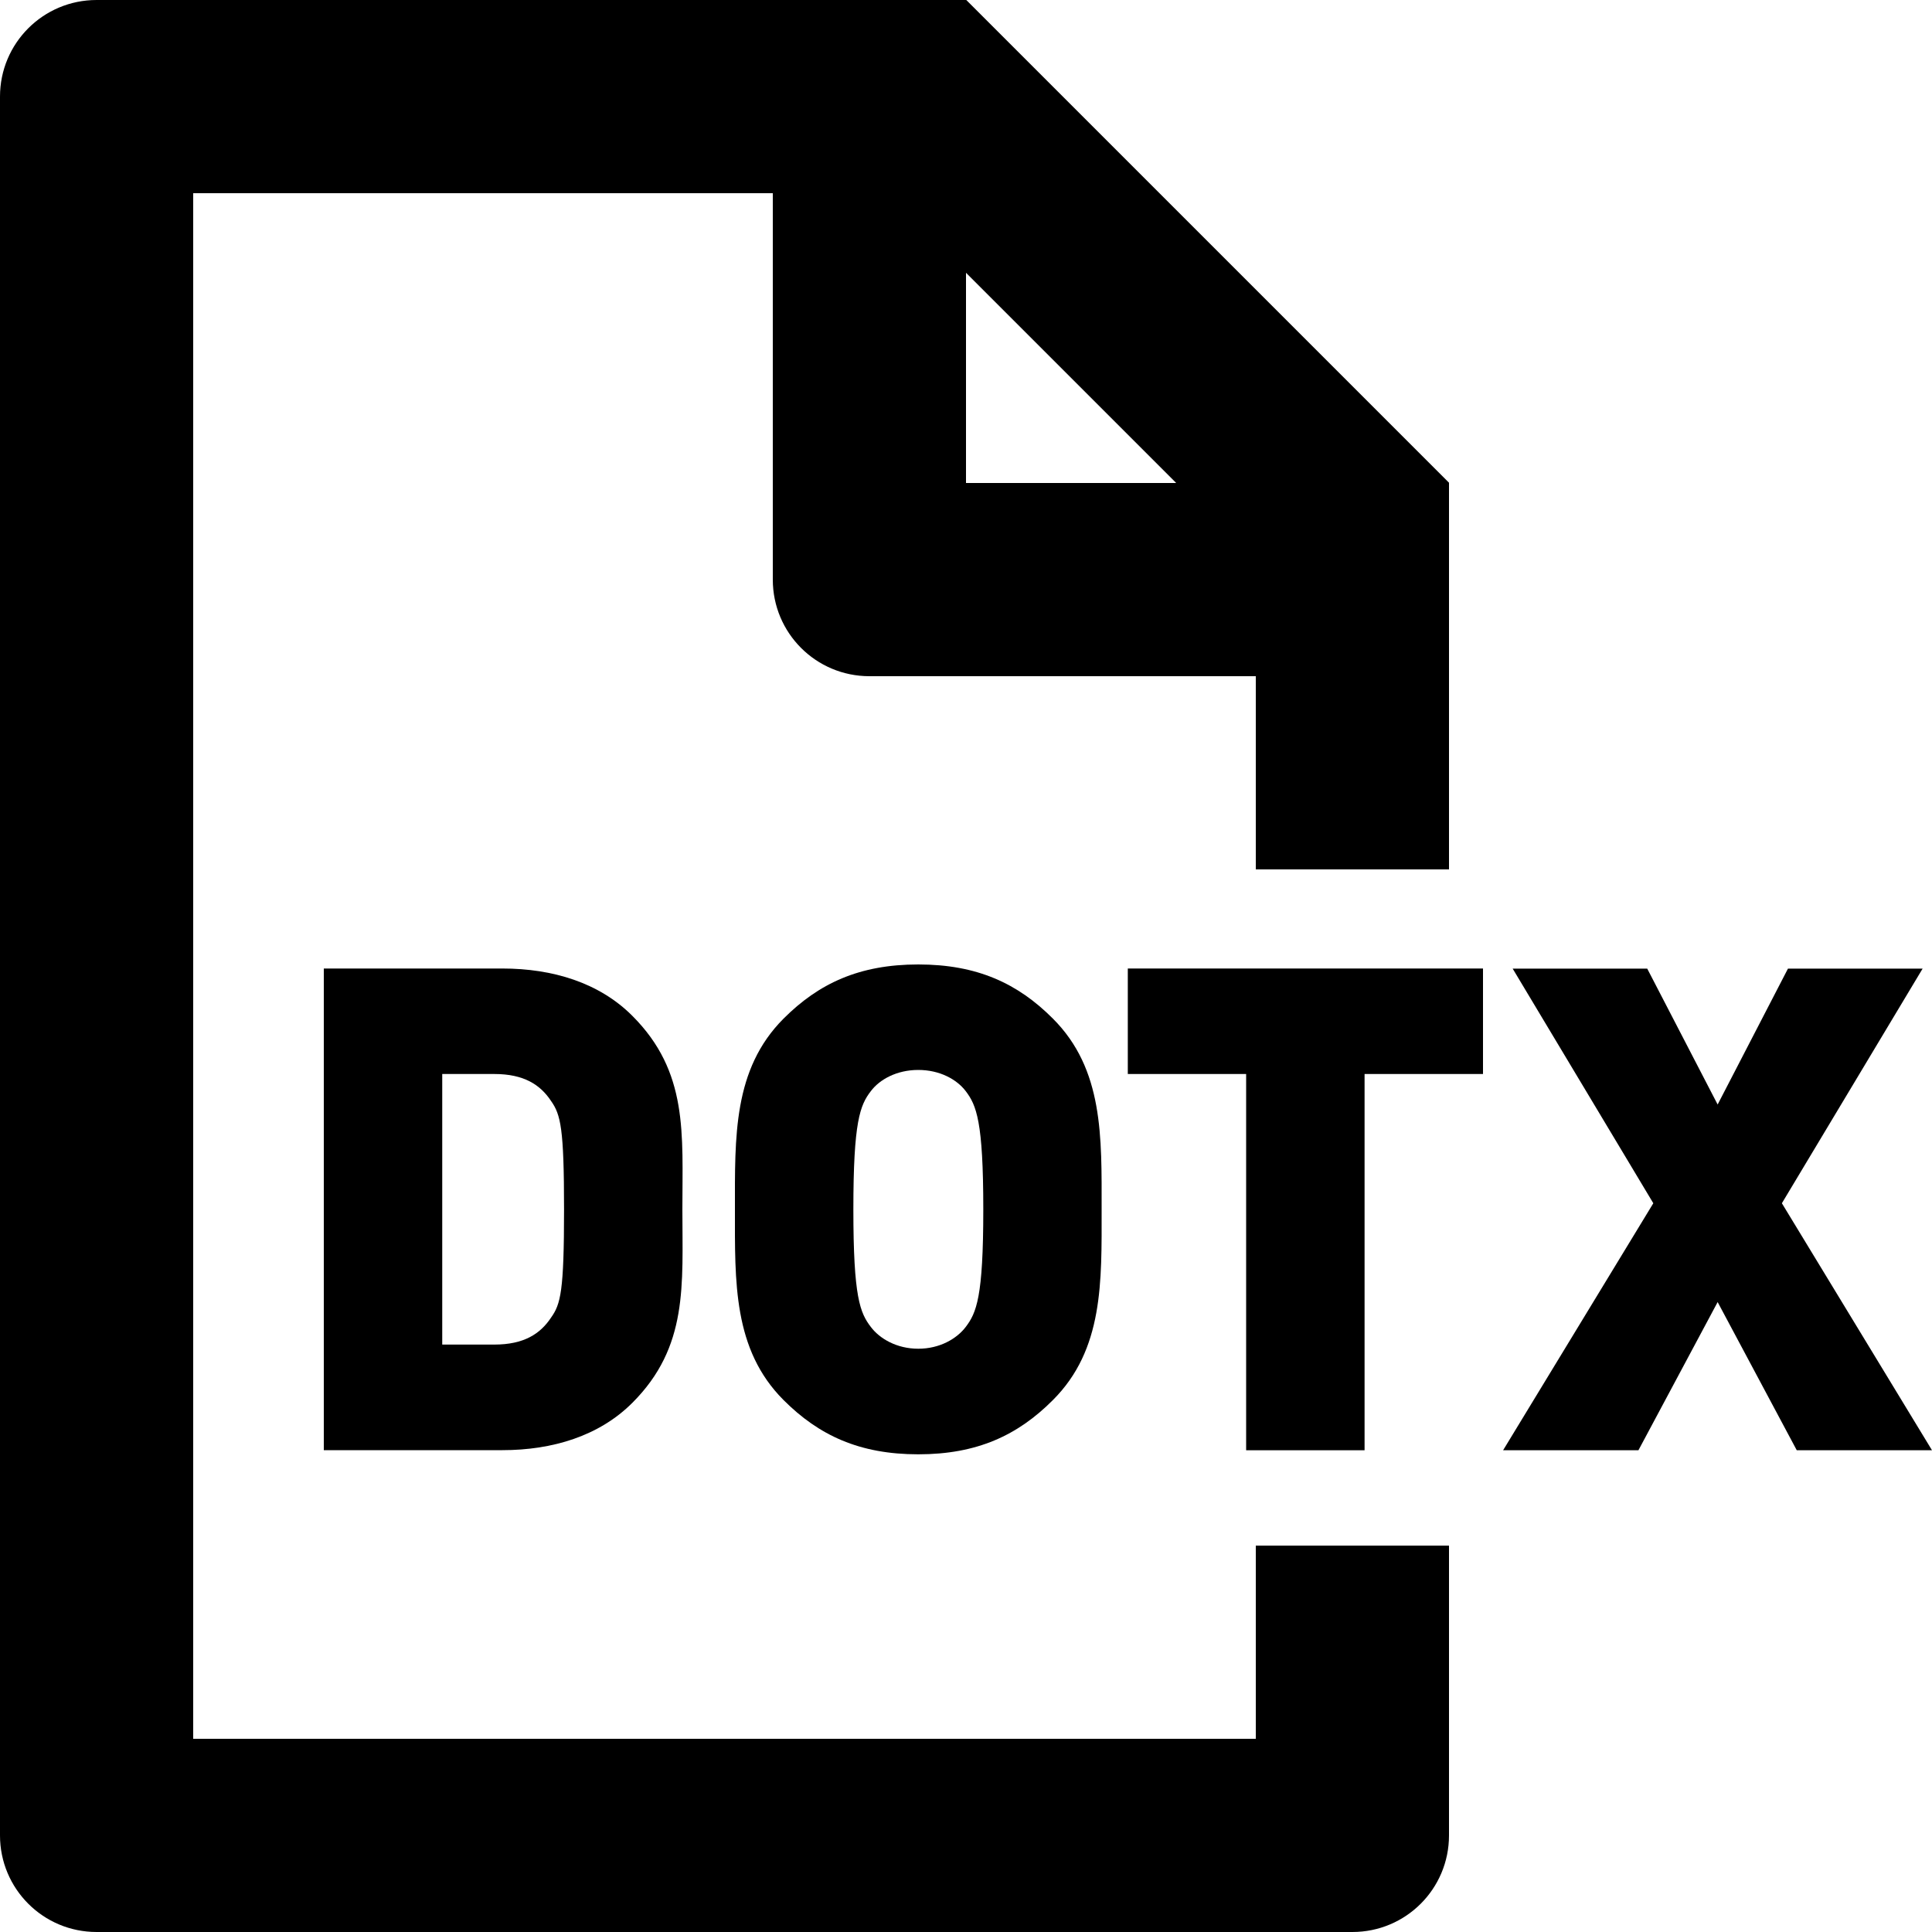
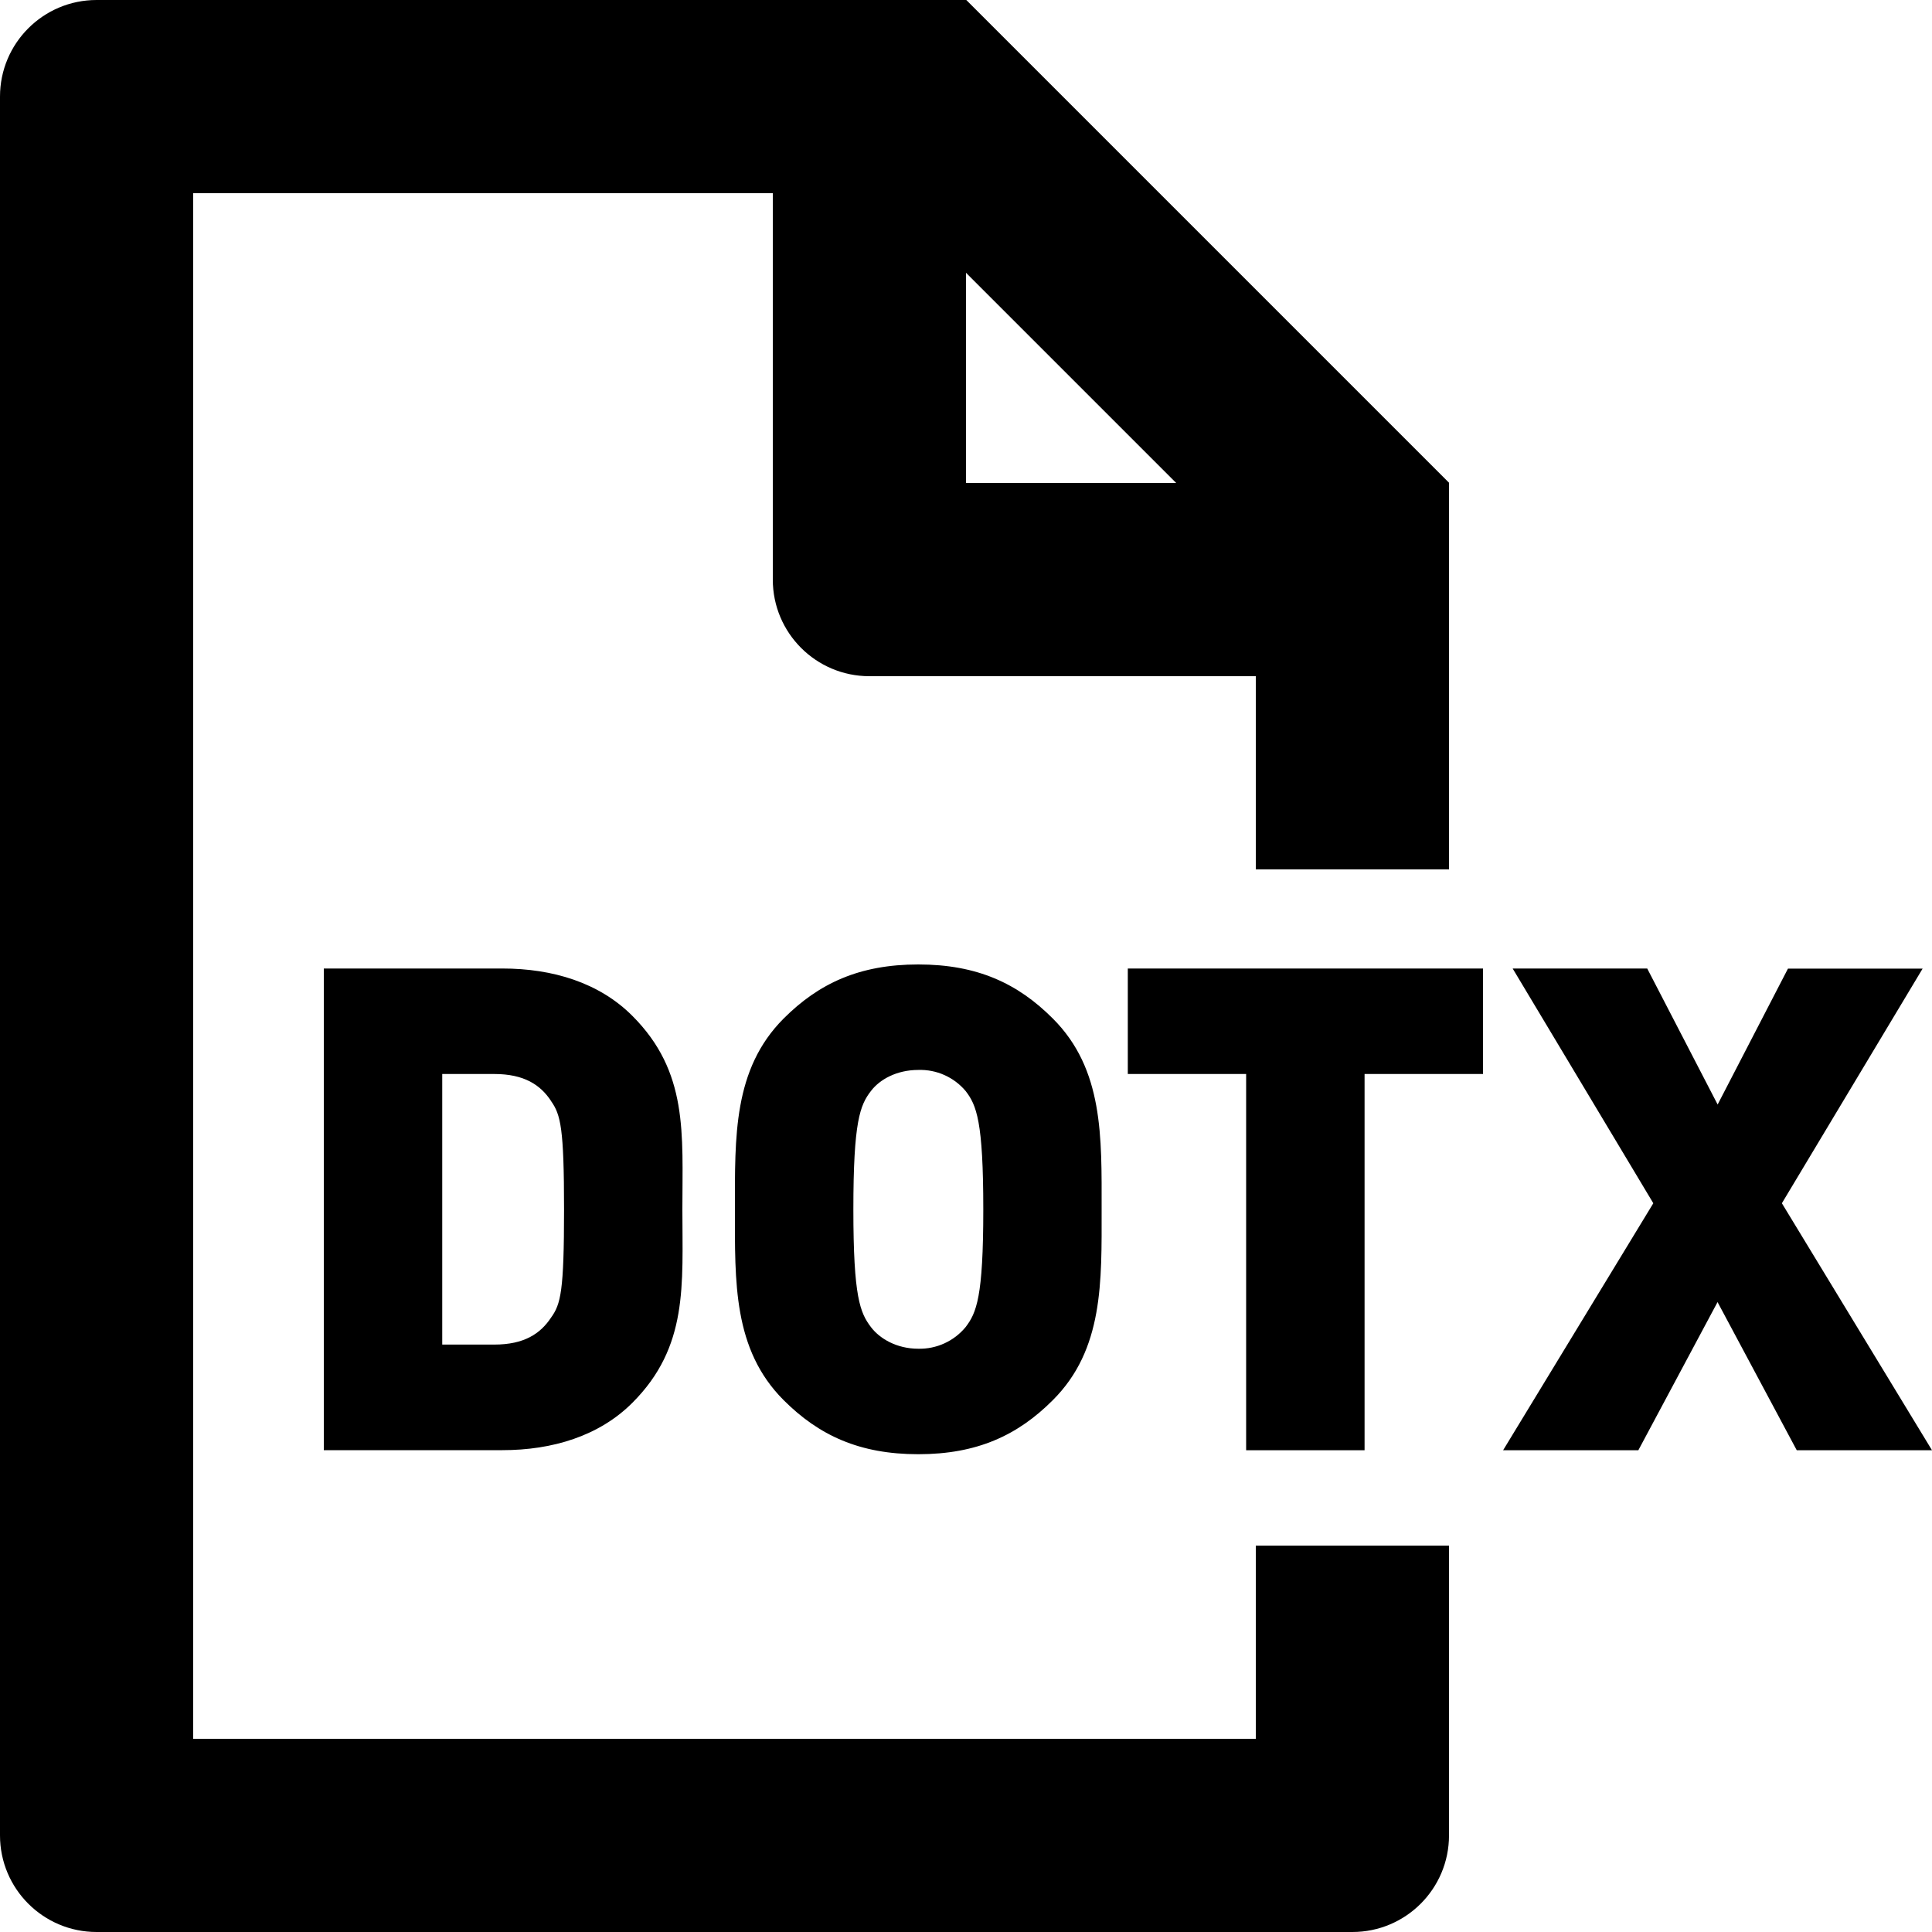
- <svg xmlns="http://www.w3.org/2000/svg" width="20" height="20" viewBox="0 0 20 20" overflow="visible">
-   <path fill-rule="evenodd" clip-rule="evenodd" d="M10 5V2.824L12.176 5H10ZM10.003 0H1C0.447 0 0 0.447 0 1V19C0 19.553 0.447 20 1 20H14C14.553 20 15 19.553 15 19V16H13V18H2V2H8V6C8 6.553 8.447 7 9 7H13V9H15V4.997L10.003 0Z" fill="inherit" />
-   <path fill-rule="evenodd" clip-rule="evenodd" d="M5.705 11.398C5.594 11.23 5.425 11.118 5.117 11.118H4.578V13.919H5.117C5.425 13.919 5.594 13.807 5.705 13.639C5.804 13.5 5.839 13.367 5.839 12.519C5.839 11.678 5.804 11.539 5.705 11.398ZM6.546 14.522C6.203 14.865 5.72 15.012 5.201 15.012H3.352V10.026H5.201C5.72 10.026 6.203 10.172 6.546 10.516C7.127 11.097 7.064 11.735 7.064 12.519C7.064 13.303 7.127 13.941 6.546 14.522Z" fill="inherit" />
-   <path fill-rule="evenodd" clip-rule="evenodd" d="M9.996 11.294C9.905 11.175 9.73 11.076 9.506 11.076C9.282 11.076 9.106 11.175 9.016 11.294C8.903 11.44 8.834 11.608 8.834 12.52C8.834 13.43 8.903 13.591 9.016 13.738C9.106 13.857 9.282 13.962 9.506 13.962C9.73 13.962 9.905 13.857 9.996 13.738C10.108 13.591 10.179 13.43 10.179 12.52C10.179 11.608 10.108 11.44 9.996 11.294ZM10.899 14.494C10.536 14.858 10.115 15.055 9.506 15.055C8.896 15.055 8.476 14.858 8.112 14.494C7.587 13.969 7.608 13.269 7.608 12.52C7.608 11.77 7.587 11.069 8.112 10.544C8.476 10.18 8.896 9.984 9.506 9.984C10.115 9.984 10.536 10.18 10.899 10.544C11.425 11.069 11.404 11.77 11.404 12.52C11.404 13.269 11.425 13.969 10.899 14.494Z" fill="inherit" />
-   <path fill-rule="evenodd" clip-rule="evenodd" d="M14.126 11.118V15.013H12.9V11.118H11.675V10.026H15.352V11.118H14.126Z" fill="inherit" />
-   <path fill-rule="evenodd" clip-rule="evenodd" d="M18.6 15.013L17.781 13.479L16.961 15.013H15.56L17.115 12.456L15.659 10.027H17.052L17.781 11.434L18.509 10.027H19.903L18.446 12.456L20 15.013H18.6Z" fill="inherit" />
+ <svg xmlns="http://www.w3.org/2000/svg" width="20" height="20" overflow="visible">
+   <path fill-rule="evenodd" clip-rule="evenodd" d="M10 5V2.824L12.176 5H10zm.003-5H1a1 1 0 00-1 1v18a1 1 0 001 1h13a1 1 0 001-1v-3h-2v2H2V2h6v4a1 1 0 001 1h4v2h2V4.997L10.003 0z" fill="inherit" />
+   <path fill-rule="evenodd" clip-rule="evenodd" d="M5.705 11.398c-.11-.168-.28-.28-.588-.28h-.539v2.801h.54c.307 0 .476-.112.587-.28.1-.139.134-.272.134-1.12 0-.84-.035-.98-.134-1.12zm.841 3.124c-.343.343-.826.49-1.345.49H3.352v-4.986h1.85c.518 0 1.001.146 1.344.49.581.581.518 1.22.518 2.003 0 .784.063 1.422-.518 2.003zM9.996 11.294a.614.614 0 00-.49-.218c-.224 0-.4.099-.49.218-.113.146-.182.314-.182 1.226 0 .91.07 1.07.182 1.218.09.119.266.224.49.224a.617.617 0 00.49-.224c.112-.147.183-.308.183-1.218 0-.912-.07-1.08-.183-1.226zm.903 3.2c-.363.364-.784.56-1.393.56-.61 0-1.03-.196-1.394-.56-.525-.525-.504-1.225-.504-1.974 0-.75-.02-1.451.504-1.976.364-.364.784-.56 1.394-.56.61 0 1.03.196 1.393.56.526.525.505 1.226.505 1.976 0 .749.021 1.449-.505 1.974zM14.126 11.118v3.895H12.9v-3.895h-1.225v-1.092h3.677v1.092h-1.226zM18.6 15.013l-.82-1.534-.82 1.534h-1.4l1.555-2.557-1.456-2.43h1.393l.729 1.408.728-1.407h1.394l-1.457 2.429L20 15.013h-1.4z" fill="inherit" />
</svg>
